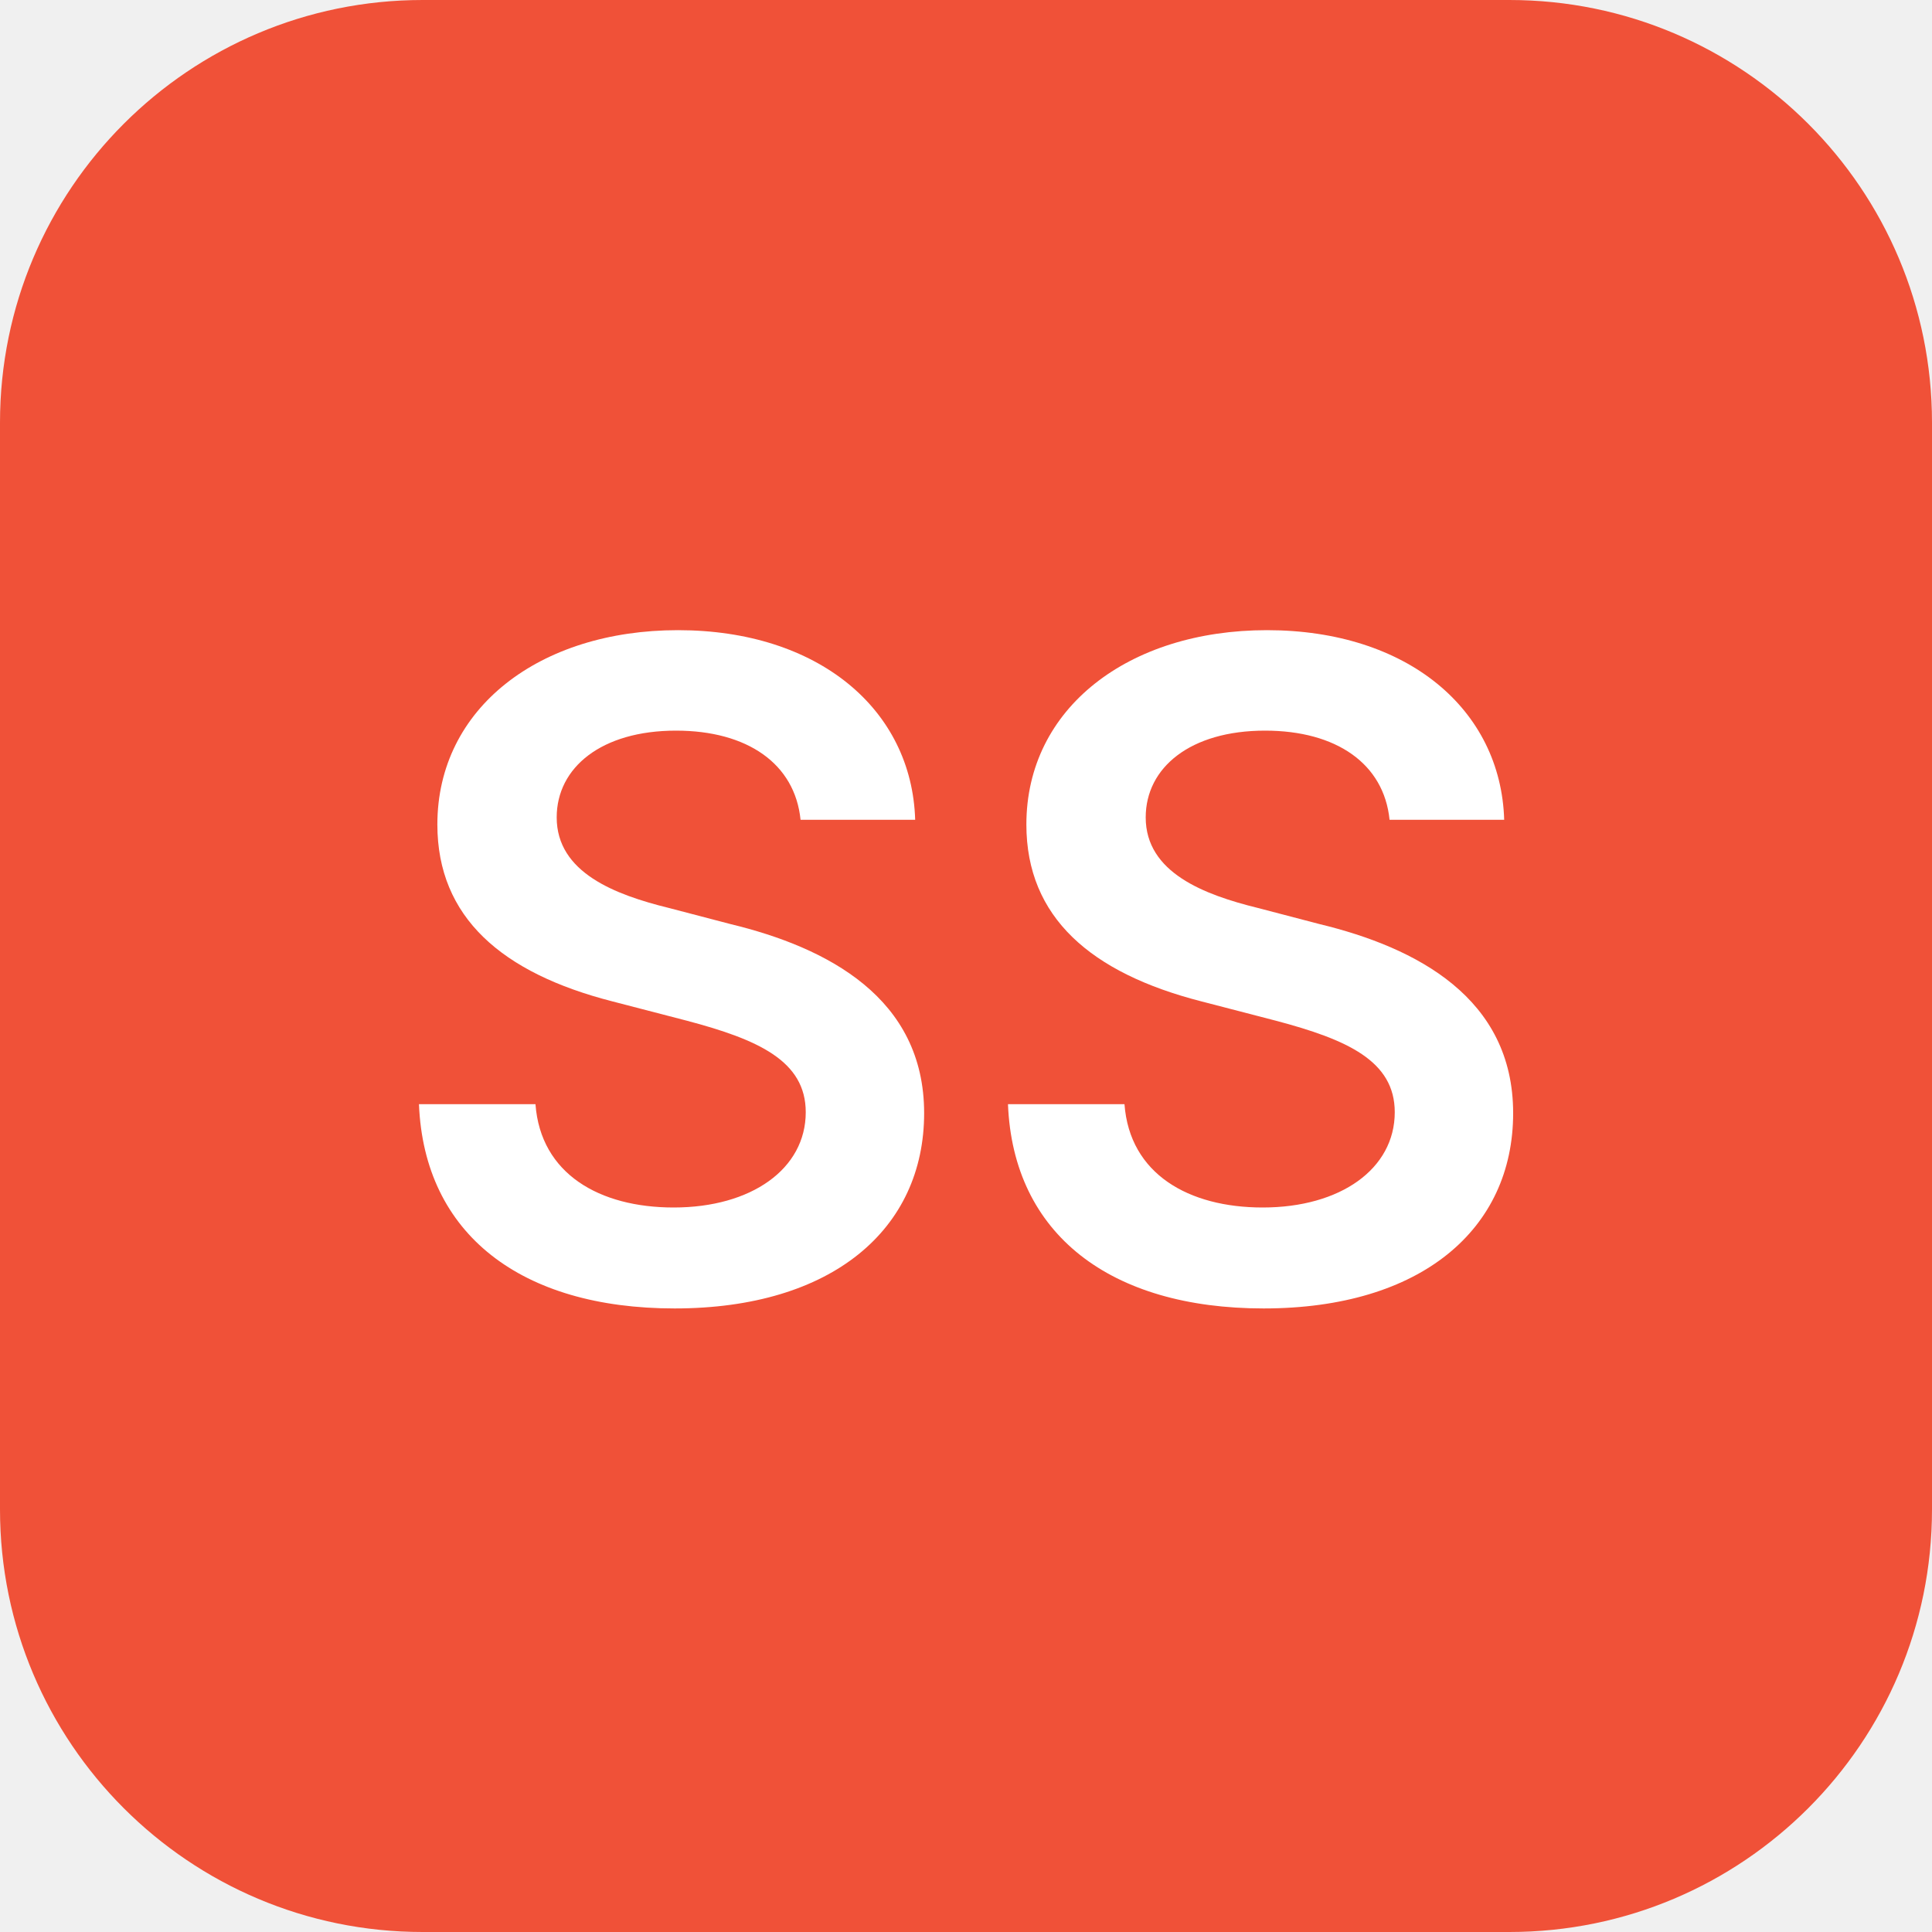
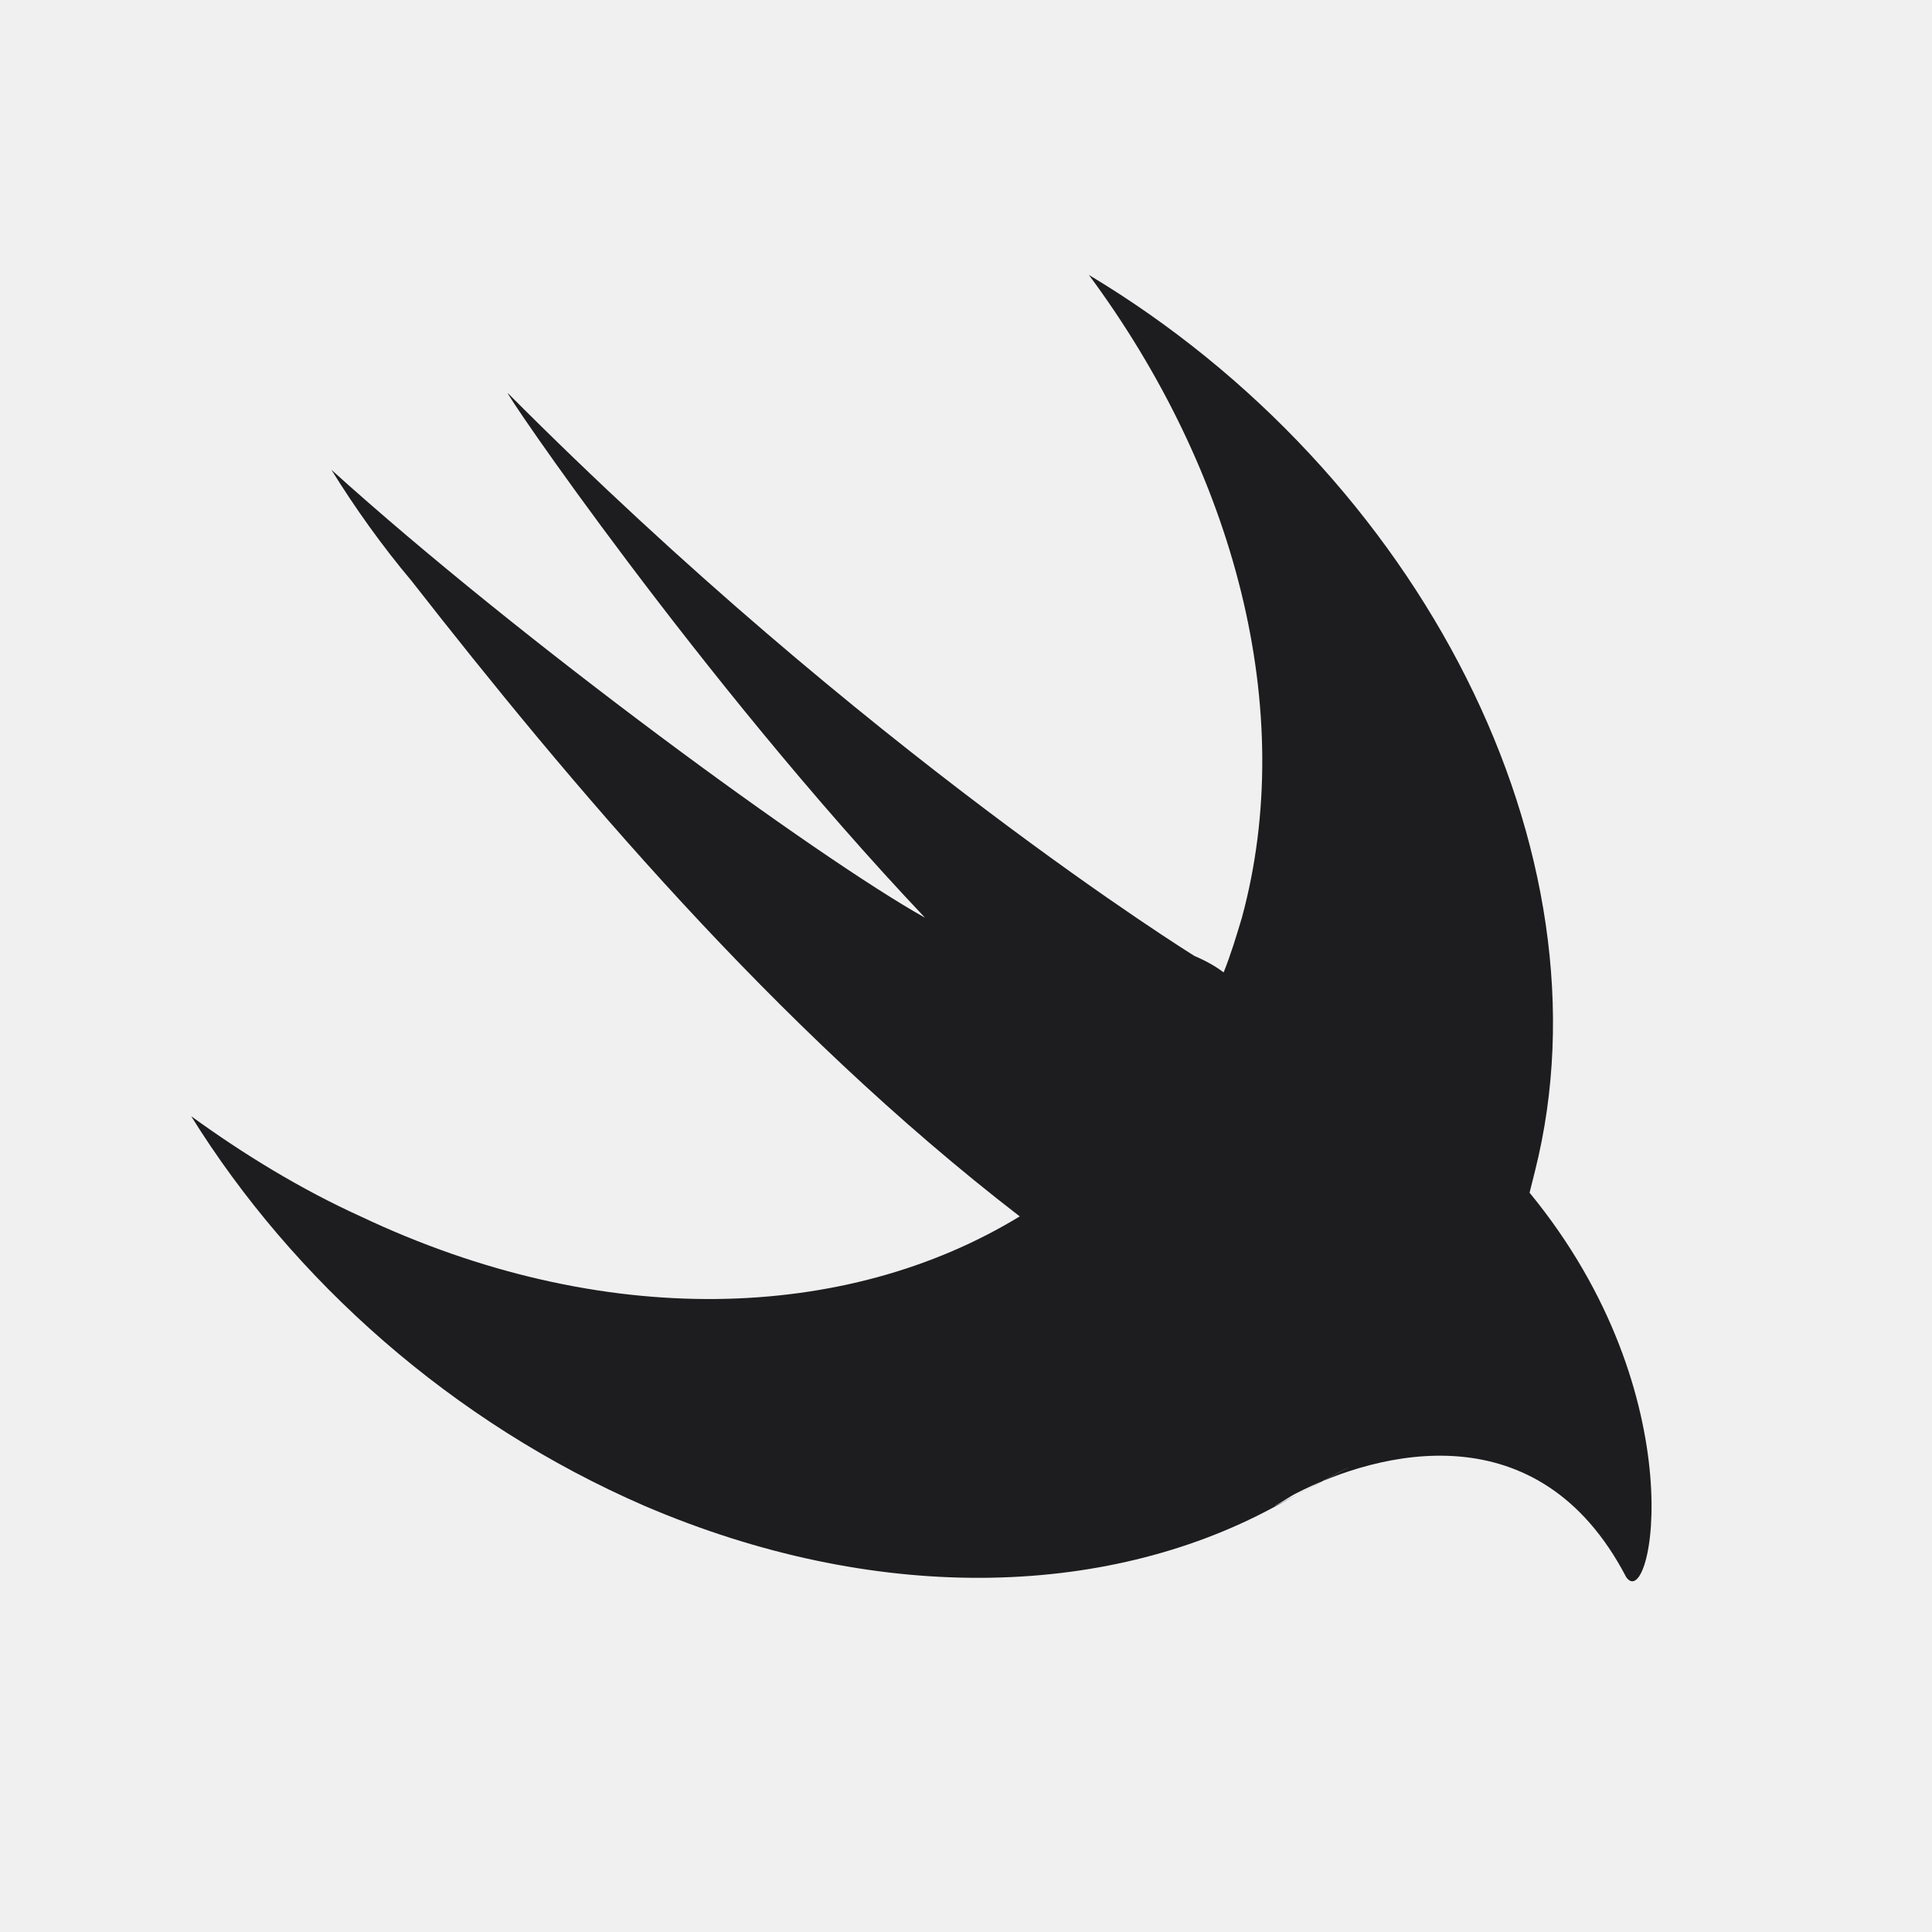
- <svg xmlns="http://www.w3.org/2000/svg" viewBox="0 0 64 64">
-   <rect width="64" height="64" rx="14" fill="#f05138" />
-   <text x="32" y="43" font-family="-apple-system, system-ui, sans-serif" font-size="30" font-weight="600" fill="#ffffff" text-anchor="middle">SS</text>
+ <svg xmlns="http://www.w3.org/2000/svg" viewBox="-252 343.9 106.1 106.1">
+   <style>path{fill:#1d1d1f}@media (prefers-color-scheme:dark){path{fill:#fff}}</style>
+   <path d="m-168 409.4c.1-.4.2-.8.3-1.2 4.4-17.5-6.3-38.3-24.5-49.2 8 10.8 11.5 23.9 8.4 35.3-.3 1-.6 2-1 3-.4-.3-.9-.6-1.6-.9 0 0-18.1-11.2-37.7-30.9-.5-.5 10.5 15.7 22.9 28.8-5.9-3.3-22.2-15.2-32.6-24.6 1.3 2.1 2.8 4.2 4.4 6.1 8.6 11 19.9 24.5 33.4 34.9-9.5 5.8-22.9 6.3-36.2 0-3.3-1.5-6.4-3.4-9.3-5.5 5.6 9 14.3 16.8 24.9 21.4 12.6 5.4 25.2 5.1 34.5.1s.1 0 .1-.1c.4-.2.8-.5 1.2-.7 4.5-2.3 13.3-4.6 18.1 4.6 1.4 2.1 3.9-9.9-5.3-21.1z" />
</svg>
